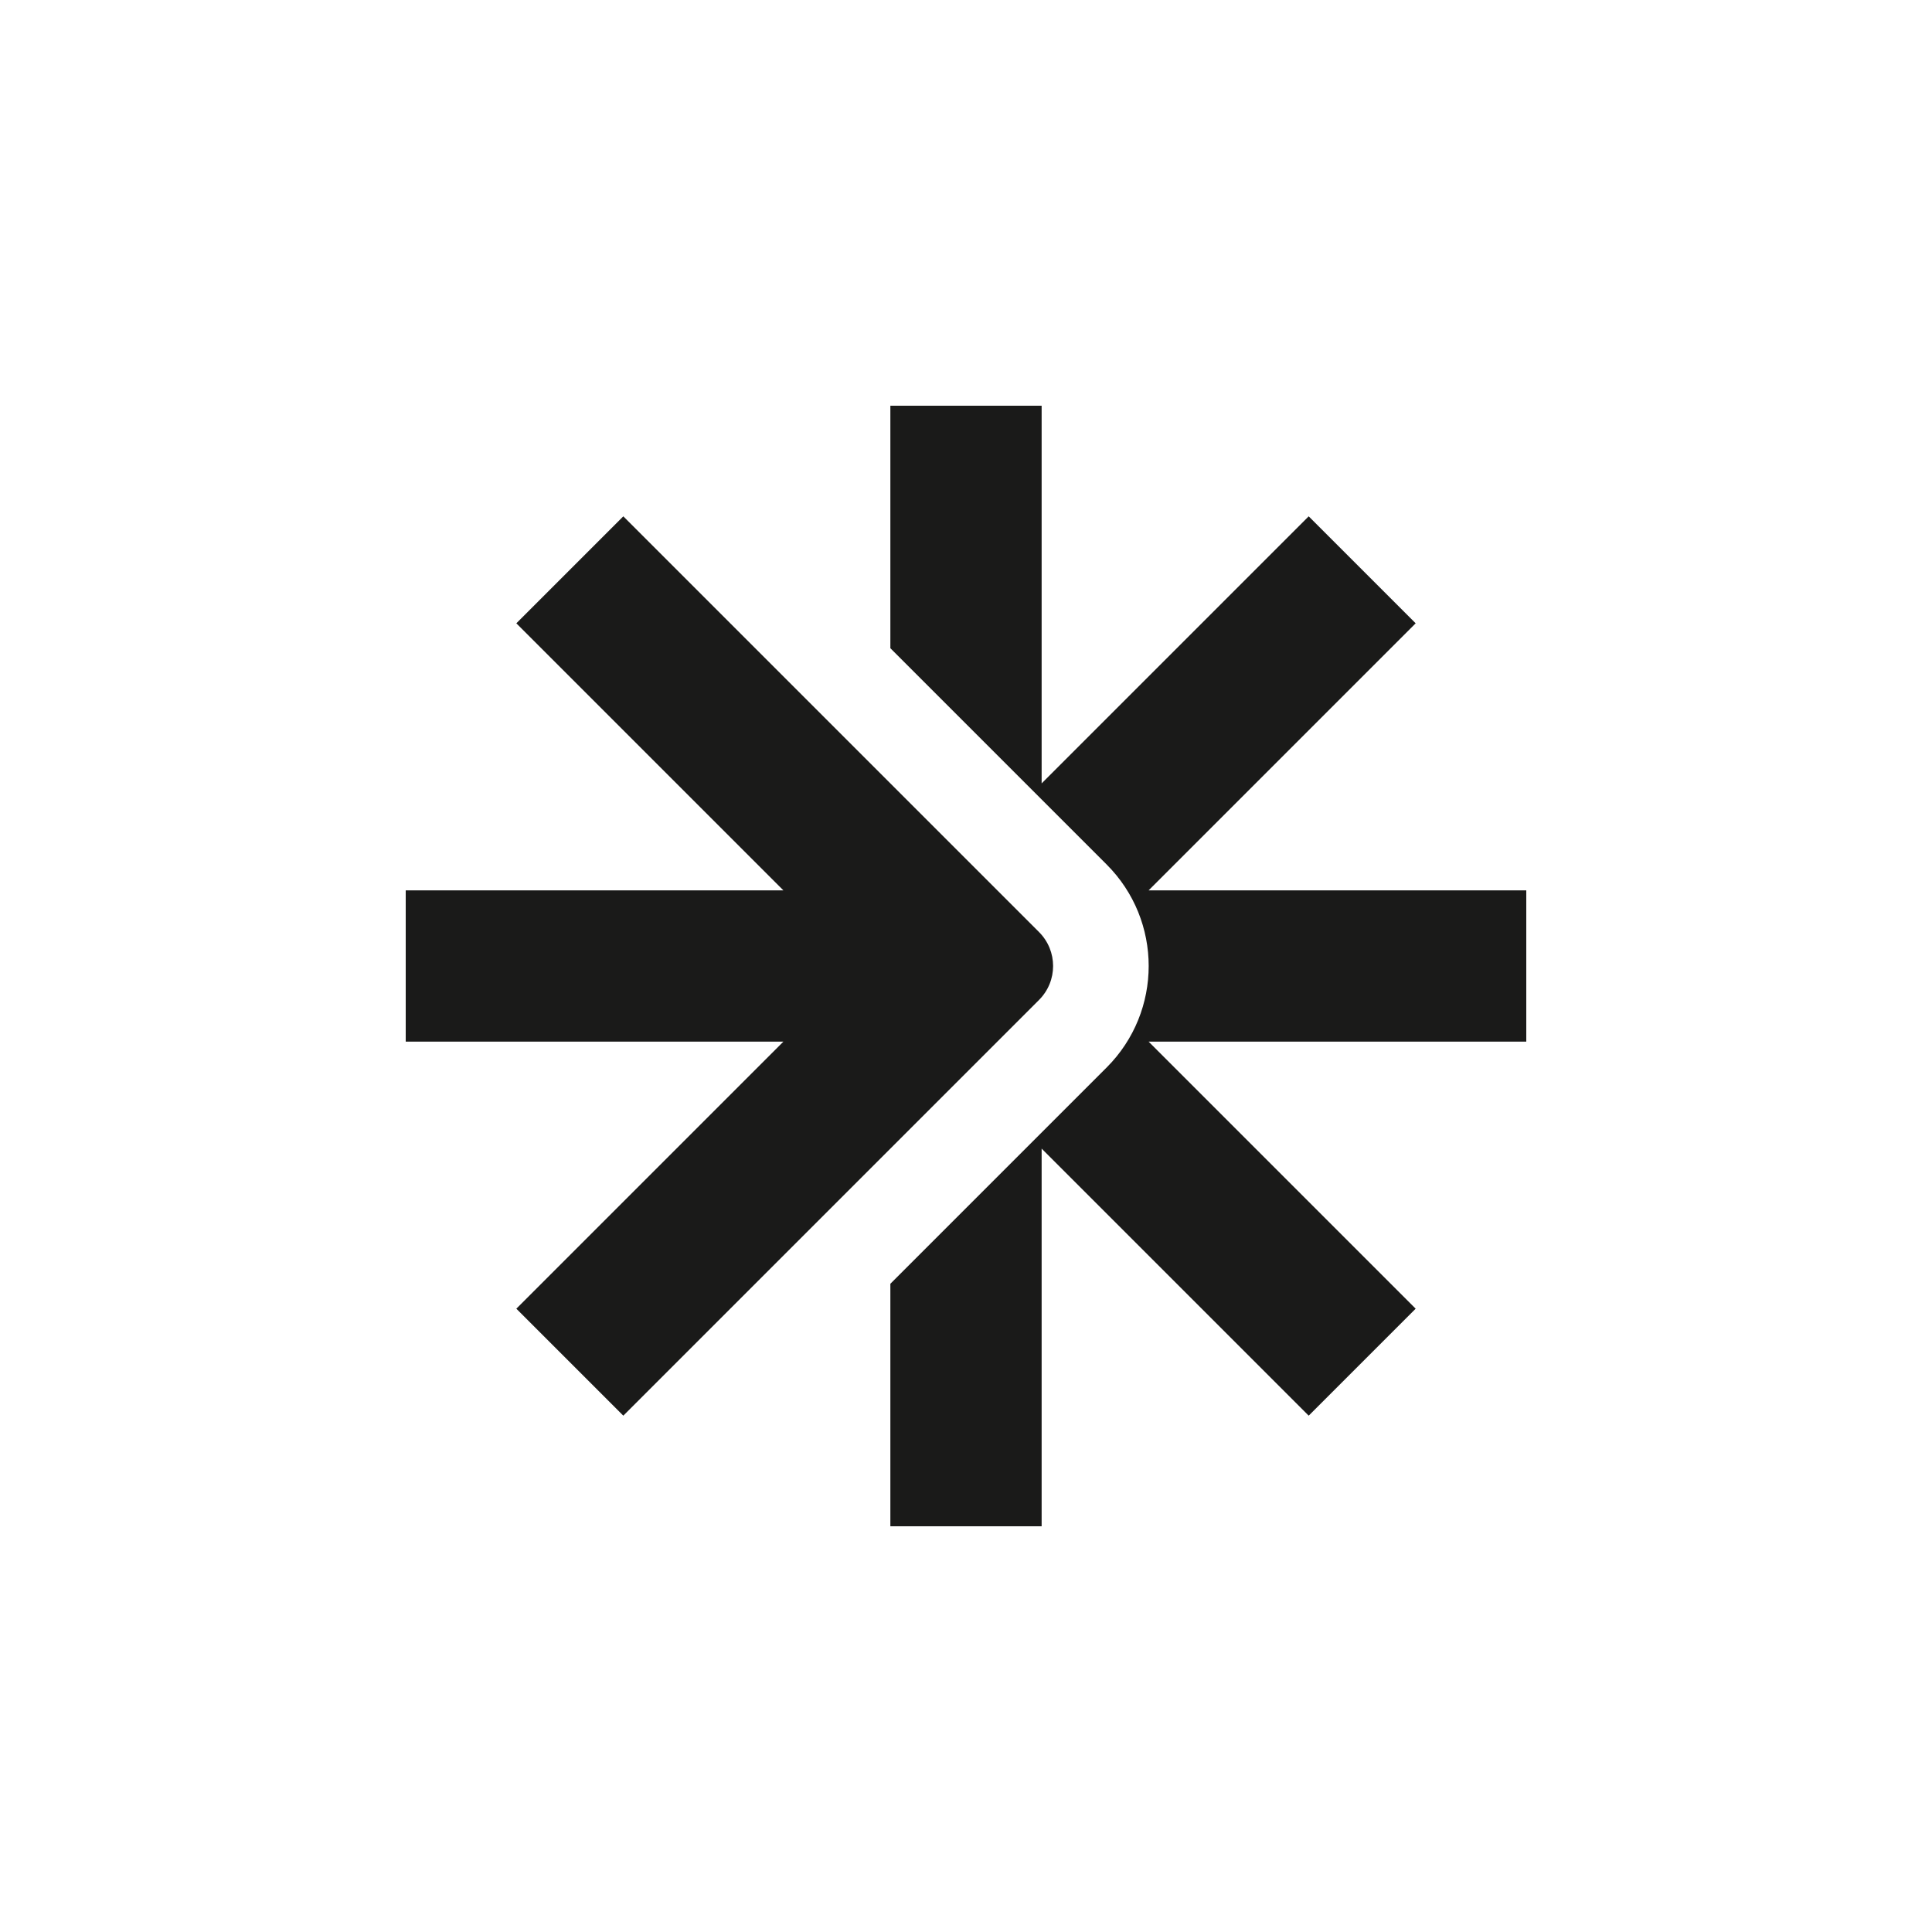
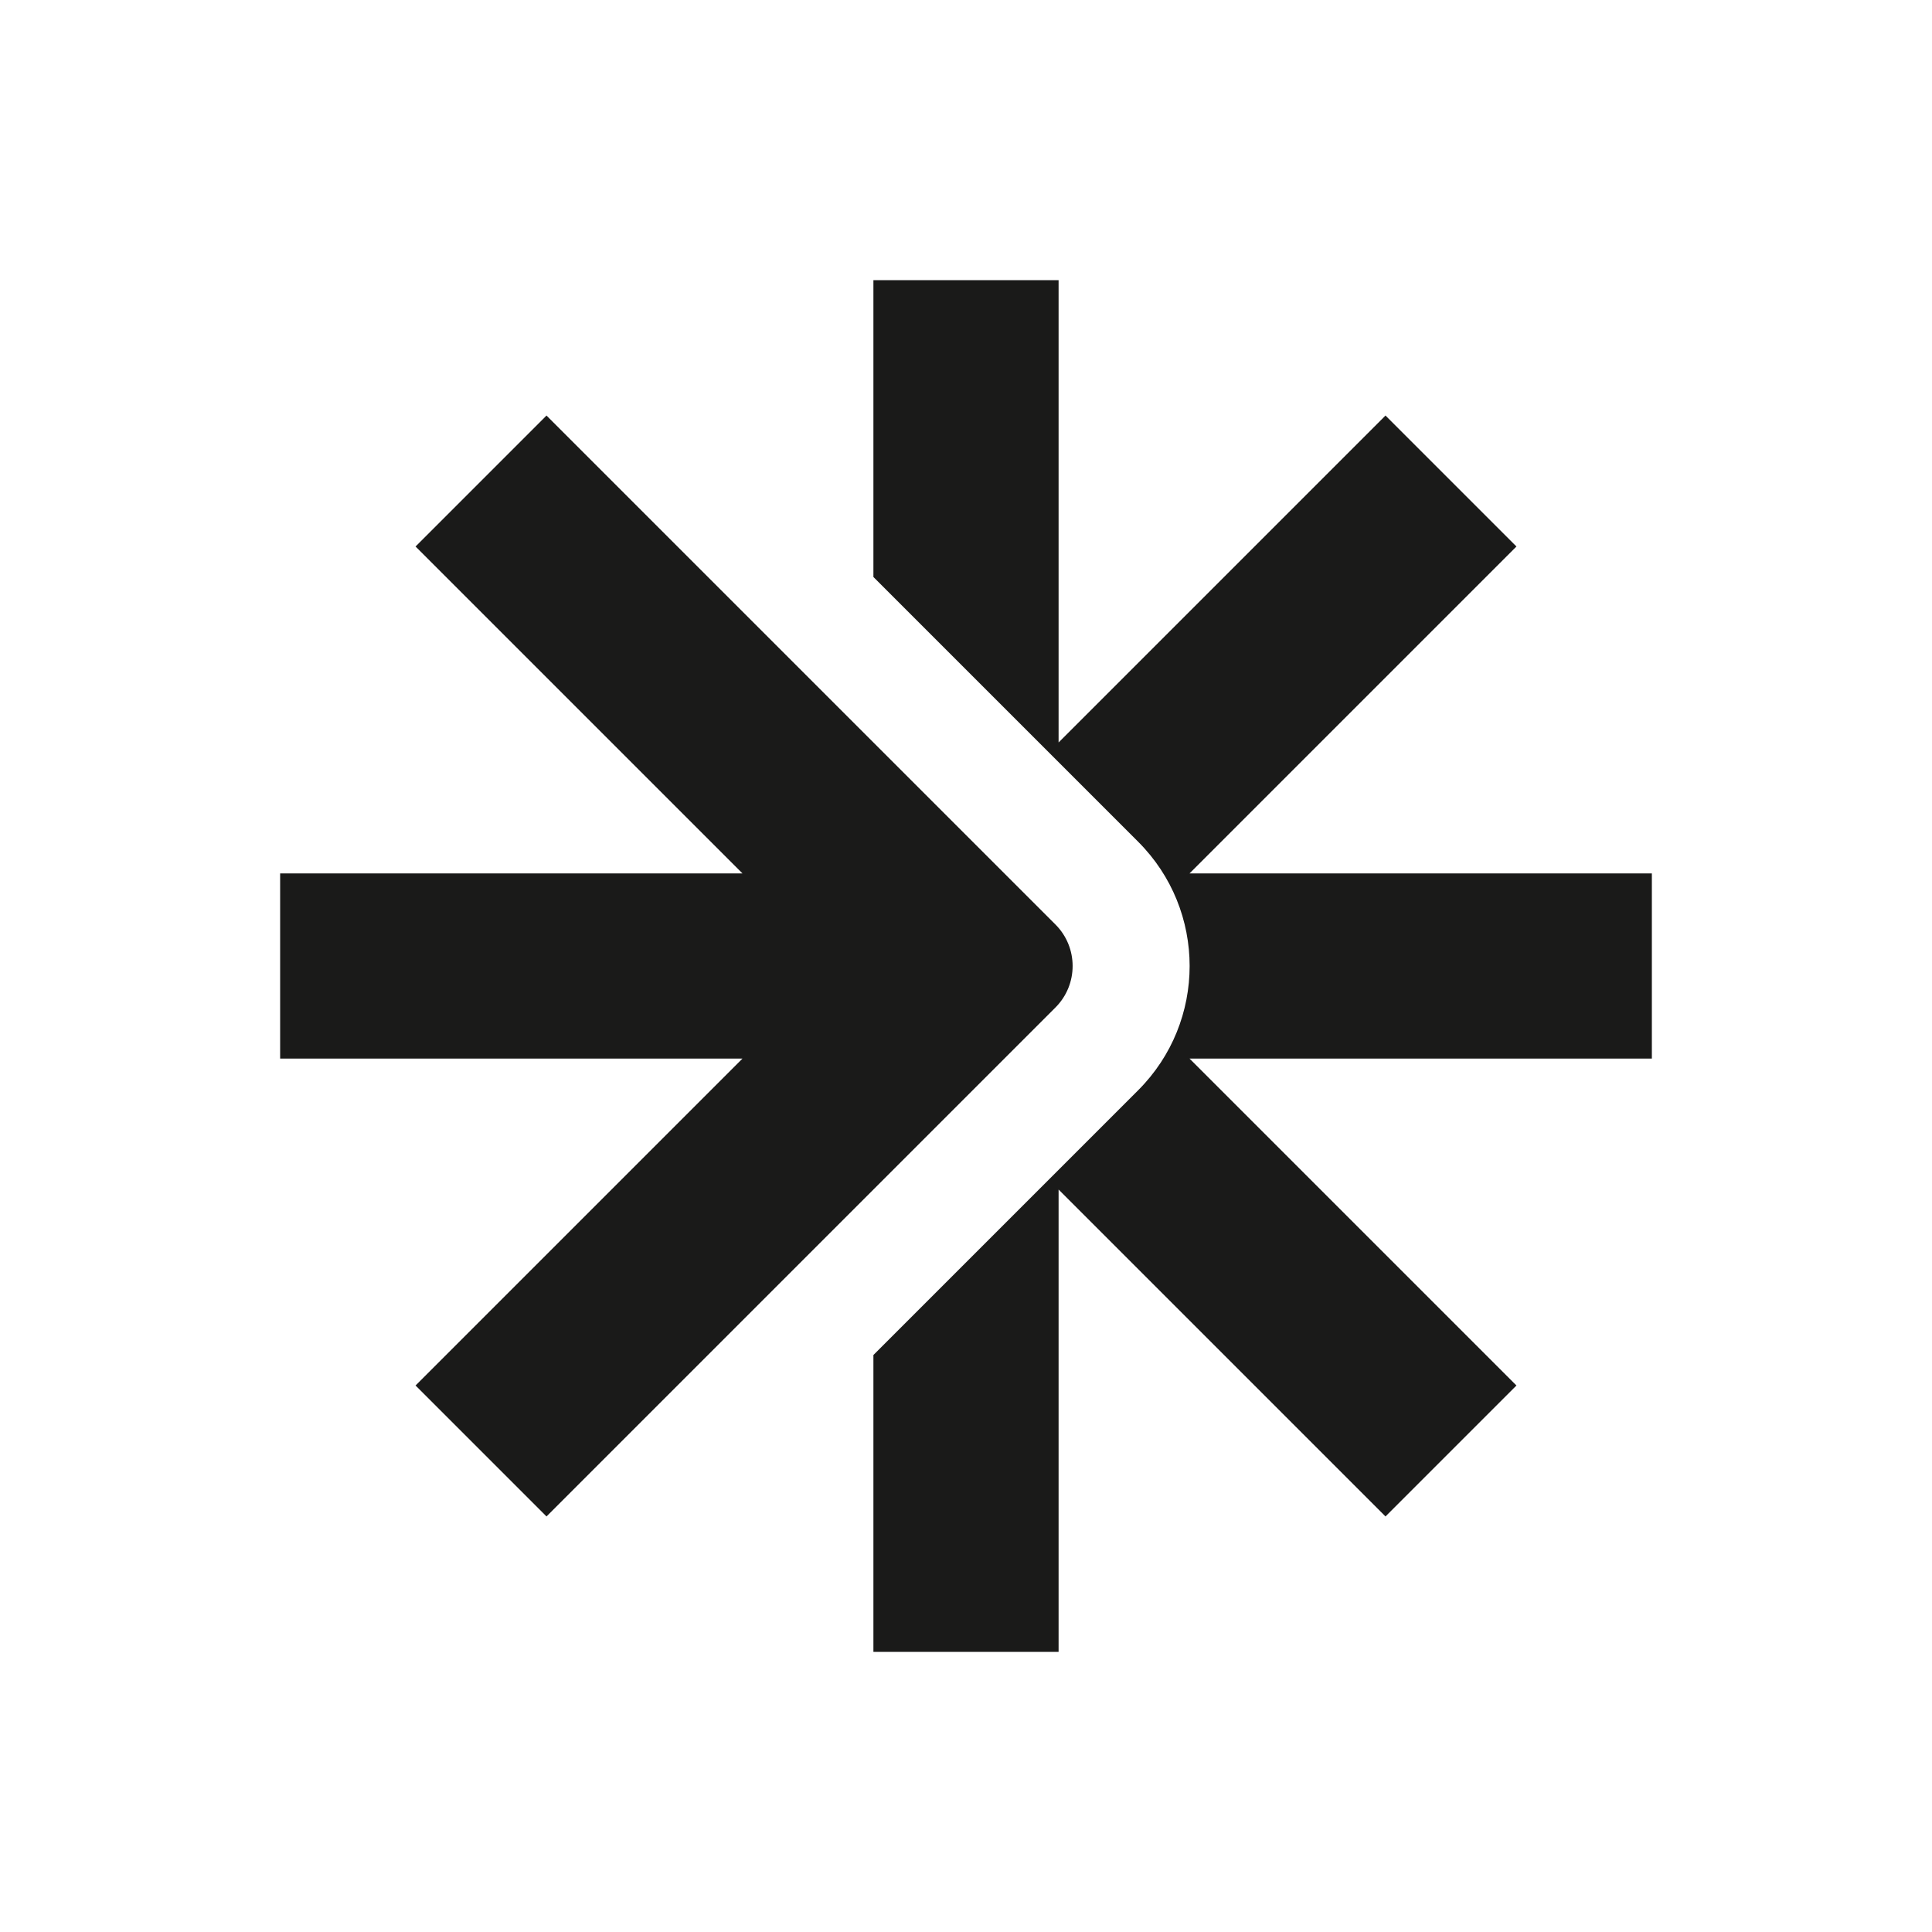
<svg xmlns="http://www.w3.org/2000/svg" viewBox="0 0 1024 1024" role="img" aria-label="Prism">
  <rect width="1024" height="1024" fill="#FFFFFF" />
-   <g transform="translate(215.04 215.04) scale(0.59392)" fill="#1A1A19">
+   <g transform="translate(148.48 148.48) scale(0.72704)" fill="#1A1A19">
    <path d="M194.176 98.717L98.717 194.176L337.041 432.5L0 432.5L0 567.5L337.041 567.5L98.717 805.824L194.176 901.283L565.195 530.264A42.8 42.8 0 0 0 565.195 469.736Z" />
    <path d="M432.5 0L567.5 0L567.5 337.041L805.824 98.717L901.283 194.176L662.959 432.5L1000 432.5L1000 567.5L662.959 567.5L901.283 805.824L805.824 901.283L567.5 662.959L567.5 1000L432.5 1000L432.5 783.592L625.511 590.58A128.1 128.1 0 0 0 625.511 409.42L432.5 216.408Z" />
  </g>
</svg>
